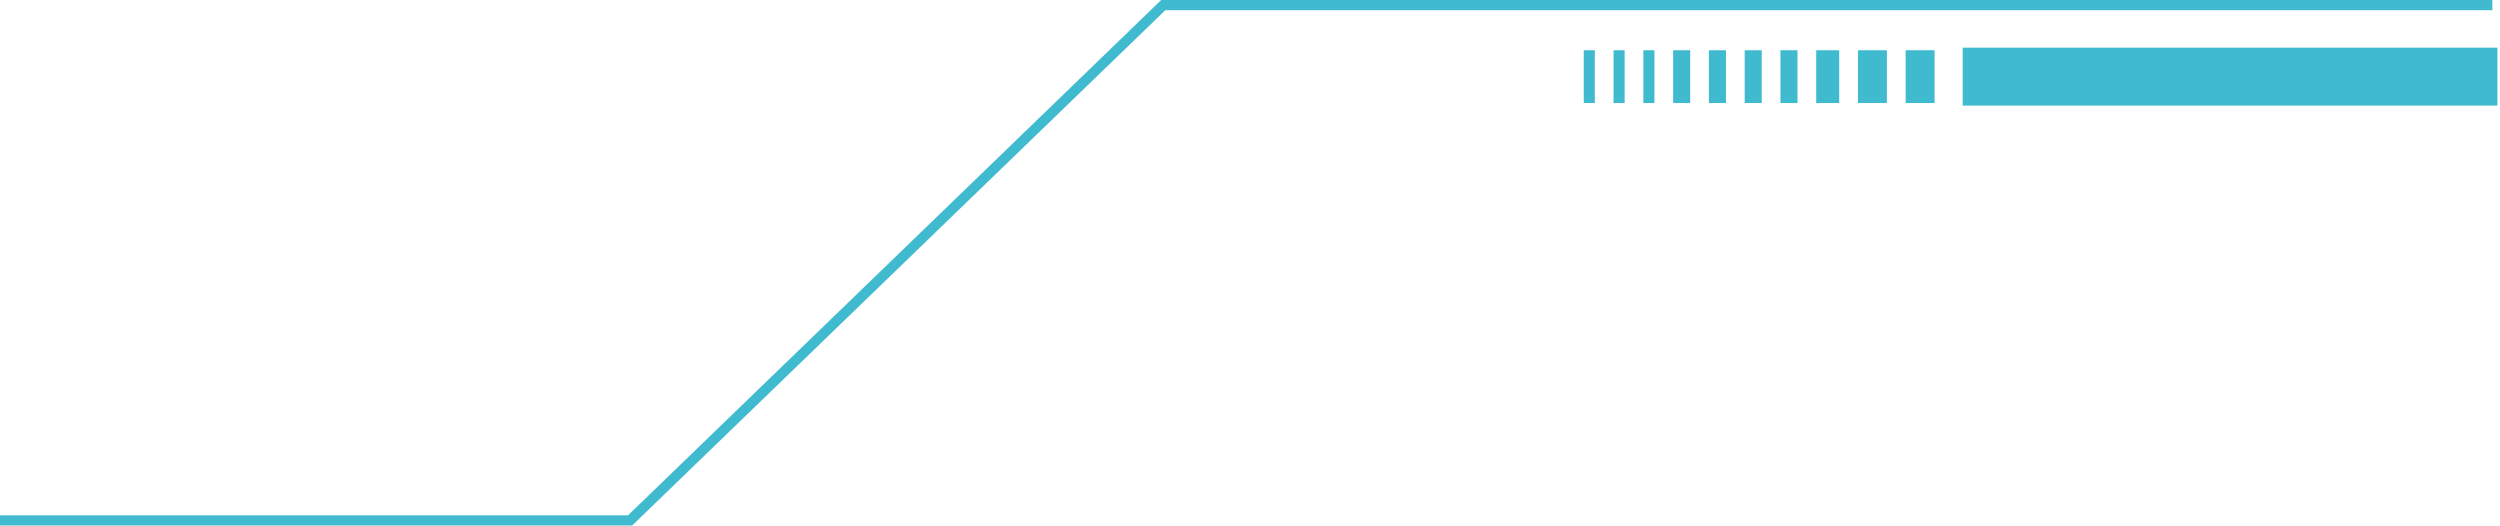
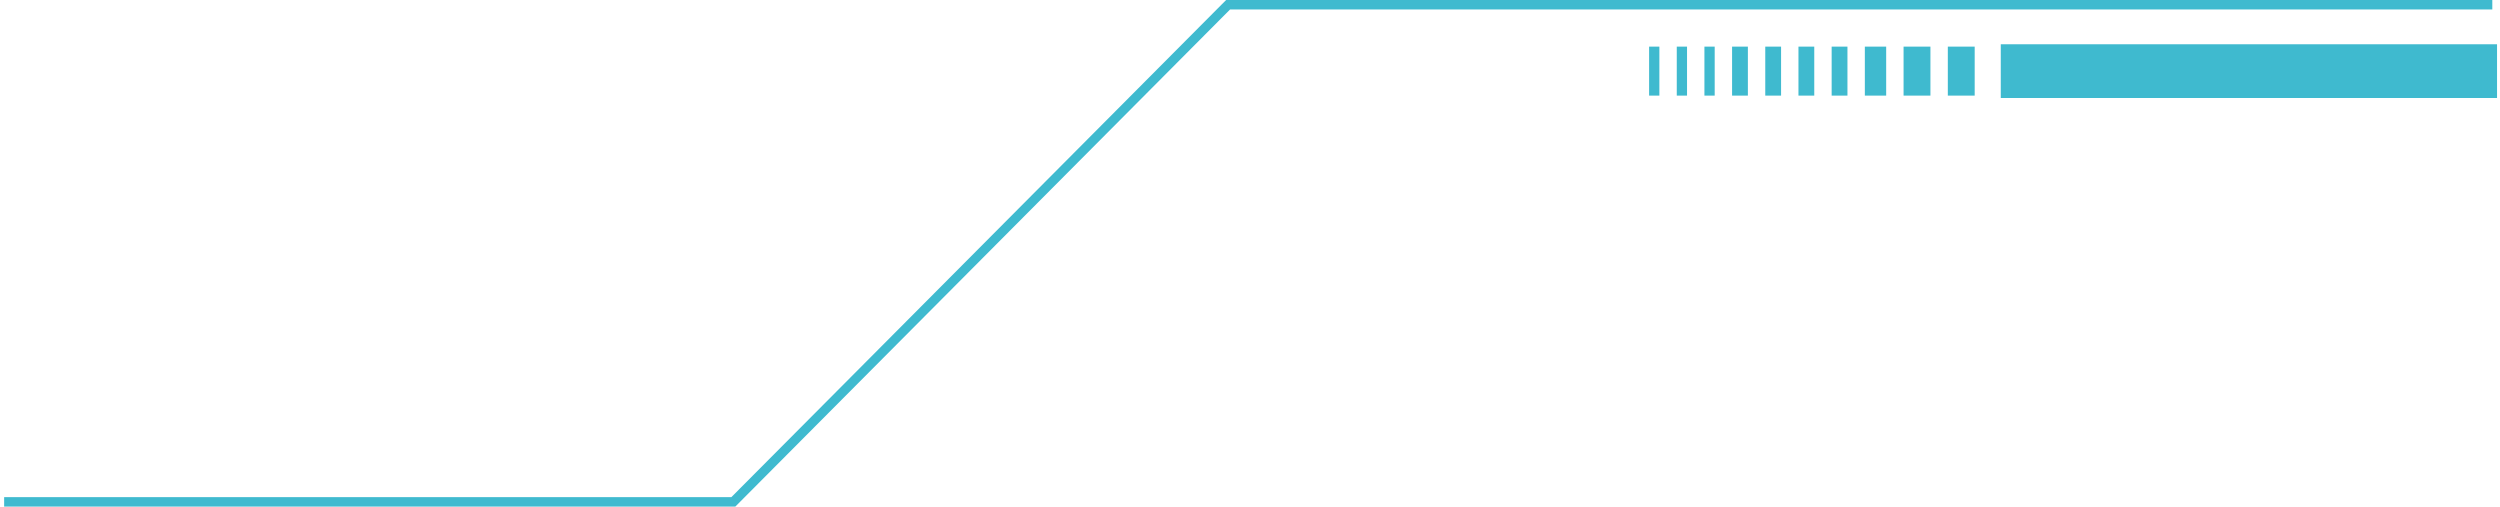
- <svg xmlns="http://www.w3.org/2000/svg" width="490" height="103" viewBox="0 0 490 103" fill="none">
-   <path d="M488.5 19.693V10.347H385.688V19.693H488.5Z" fill="#3FBACF" />
-   <path d="M488.5 1H228L123.5 102H0M488.5 10.347V19.693H385.688V10.347H488.5Z" stroke="#3FBACF" stroke-width="2" />
-   <rect x="0.25" y="-0.25" width="5.173" height="9.847" transform="matrix(-1 0 0 1 379.178 10.3467)" fill="#3FBACF" stroke="#3FBACF" stroke-width="0.5" />
-   <rect x="0.25" y="-0.25" width="5.173" height="9.847" transform="matrix(-1 0 0 1 369.832 10.3467)" fill="#3FBACF" stroke="#3FBACF" stroke-width="0.5" />
-   <rect x="0.25" y="-0.25" width="4.005" height="9.847" transform="matrix(-1 0 0 1 360.484 10.3467)" fill="#3FBACF" stroke="#3FBACF" stroke-width="0.5" />
-   <rect x="0.25" y="-0.25" width="2.837" height="9.847" transform="matrix(-1 0 0 1 352.307 10.3467)" fill="#3FBACF" stroke="#3FBACF" stroke-width="0.5" />
-   <rect x="0.25" y="-0.25" width="2.837" height="9.847" transform="matrix(-1 0 0 1 345.297 10.3467)" fill="#3FBACF" stroke="#3FBACF" stroke-width="0.5" />
-   <rect x="0.25" y="-0.25" width="2.837" height="9.847" transform="matrix(-1 0 0 1 338.287 10.3467)" fill="#3FBACF" stroke="#3FBACF" stroke-width="0.5" />
-   <rect x="0.25" y="-0.25" width="2.837" height="9.847" transform="matrix(-1 0 0 1 331.277 10.3467)" fill="#3FBACF" stroke="#3FBACF" stroke-width="0.5" />
-   <rect x="0.25" y="-0.25" width="1.668" height="9.847" transform="matrix(-1 0 0 1 324.268 10.3467)" fill="#3FBACF" stroke="#3FBACF" stroke-width="0.5" />
-   <rect x="0.25" y="-0.25" width="1.668" height="9.847" transform="matrix(-1 0 0 1 318.426 10.3467)" fill="#3FBACF" stroke="#3FBACF" stroke-width="0.5" />
-   <rect x="0.25" y="-0.25" width="1.668" height="9.847" transform="matrix(-1 0 0 1 312.584 10.3467)" fill="#3FBACF" stroke="#3FBACF" stroke-width="0.5" />
+ <svg xmlns="http://www.w3.org/2000/svg" width="528" height="107" viewBox="0 0 528 107" fill="none">
+   <path d="M526.375 19.693V10.347H423.563V19.693H526.375Z" fill="#3FBACF" />
+   <path d="M526.375 1H259.375L154.875 106H0.875M526.375 10.347V19.693H423.563V10.347H526.375Z" stroke="#3FBACF" stroke-width="2" />
+   <rect x="0.25" y="-0.25" width="5.173" height="9.847" transform="matrix(-1 0 0 1 417.053 10.3464)" fill="#3FBACF" stroke="#3FBACF" stroke-width="0.5" />
+   <rect x="0.25" y="-0.25" width="5.173" height="9.847" transform="matrix(-1 0 0 1 407.707 10.3464)" fill="#3FBACF" stroke="#3FBACF" stroke-width="0.5" />
+   <rect x="0.25" y="-0.25" width="4.005" height="9.847" transform="matrix(-1 0 0 1 398.36 10.3464)" fill="#3FBACF" stroke="#3FBACF" stroke-width="0.5" />
+   <rect x="0.25" y="-0.25" width="2.837" height="9.847" transform="matrix(-1 0 0 1 390.182 10.3464)" fill="#3FBACF" stroke="#3FBACF" stroke-width="0.5" />
+   <rect x="0.25" y="-0.25" width="2.837" height="9.847" transform="matrix(-1 0 0 1 383.172 10.3464)" fill="#3FBACF" stroke="#3FBACF" stroke-width="0.5" />
+   <rect x="0.25" y="-0.25" width="2.837" height="9.847" transform="matrix(-1 0 0 1 376.162 10.3464)" fill="#3FBACF" stroke="#3FBACF" stroke-width="0.5" />
+   <rect x="0.25" y="-0.25" width="2.837" height="9.847" transform="matrix(-1 0 0 1 369.152 10.3464)" fill="#3FBACF" stroke="#3FBACF" stroke-width="0.5" />
+   <rect x="0.25" y="-0.25" width="1.668" height="9.847" transform="matrix(-1 0 0 1 362.142 10.3464)" fill="#3FBACF" stroke="#3FBACF" stroke-width="0.5" />
+   <rect x="0.25" y="-0.25" width="1.668" height="9.847" transform="matrix(-1 0 0 1 356.301 10.3464)" fill="#3FBACF" stroke="#3FBACF" stroke-width="0.5" />
+   <rect x="0.25" y="-0.25" width="1.668" height="9.847" transform="matrix(-1 0 0 1 350.459 10.3464)" fill="#3FBACF" stroke="#3FBACF" stroke-width="0.5" />
</svg>
